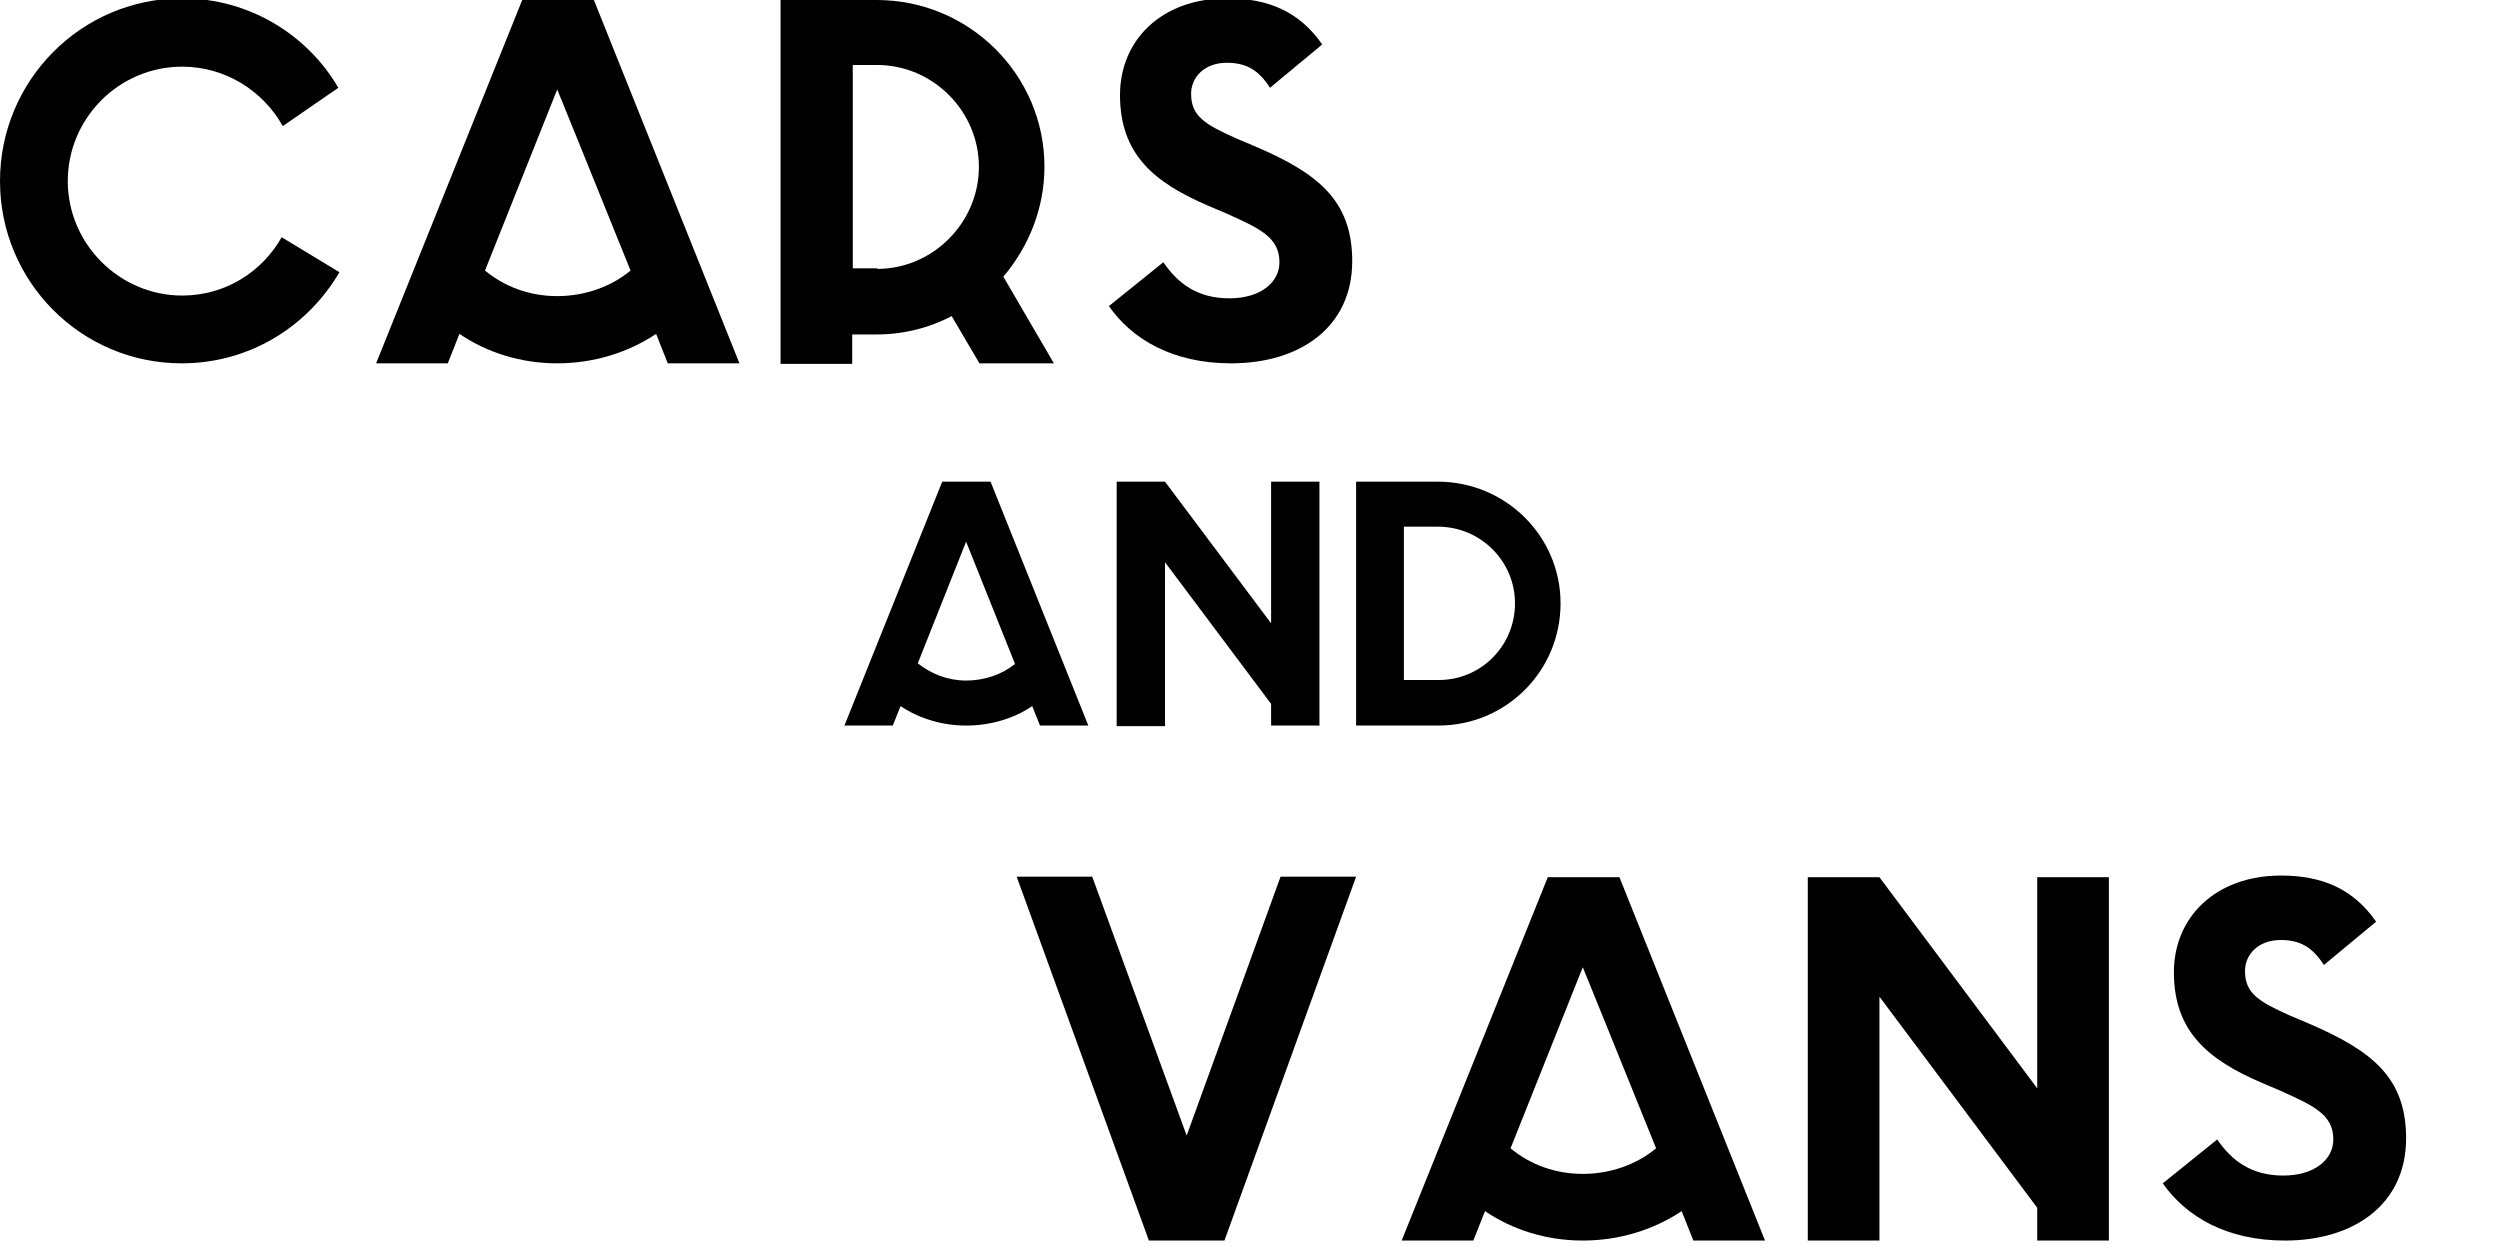
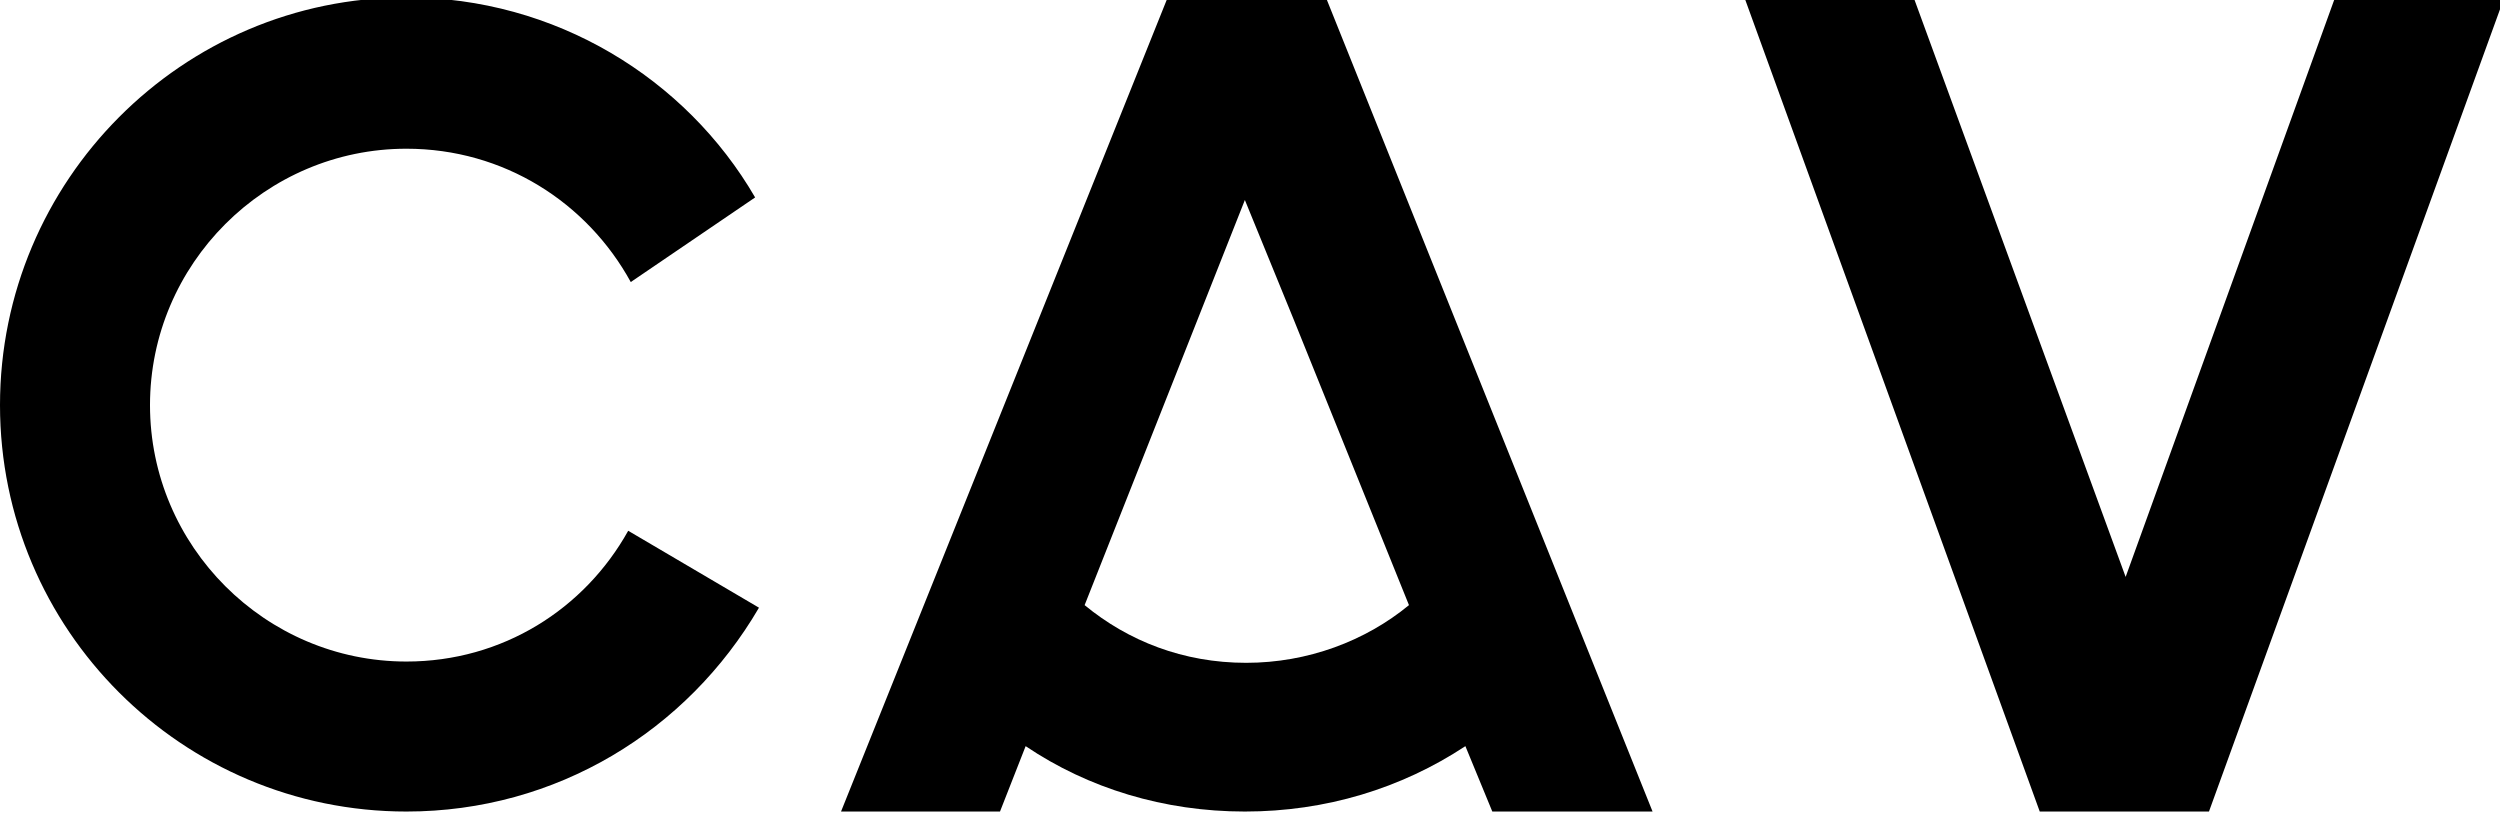
- <svg xmlns="http://www.w3.org/2000/svg" version="1.1" id="Layer_1" x="0px" y="0px" viewBox="0 0 450 224.4" style="enable-background:new 0 0 450 224.4;" xml:space="preserve">
-   <style type="text/css">
- 	.st0{display:none;fill:none;}
- </style>
-   <rect x="82.5" y="176.3" class="st0" width="420.4" height="55.4" />
+ <svg xmlns="http://www.w3.org/2000/svg" version="1.1" id="Layer_1" x="0px" y="0px" viewBox="0 0 195 65" style="enable-background:new 0 0 195 65;" xml:space="preserve">
  <g>
-     <path d="M61.1,49c-5.8,9.9-16.3,16.4-28.4,16.4C14.6,65.4,0,50.7,0,32.6S14.6-0.3,32.8-0.3c12,0,22.5,6.5,28.1,16.1l-10,6.9   C47.4,16.4,40.6,12,32.8,12c-11.4,0-20.6,9.3-20.6,20.6s9.3,20.6,20.6,20.6c7.8,0,14.4-4.3,17.9-10.5L61.1,49z" />
-     <path d="M133.1,65.4h-12.9l-2.1-5.3c-5.1,3.4-11.3,5.3-17.8,5.3s-12.6-1.9-17.6-5.3l-2.1,5.3H67.7L94,0h12.9L133.1,65.4z    M113.5,48.7l-9.3-23l-3.9-9.6l-13,32.6c3.5,2.9,8,4.6,13,4.6S110,51.6,113.5,48.7z" />
-     <path d="M189.7,65.4h-13.4l-5-8.5c-4,2.1-8.6,3.3-13.5,3.3h-4.4v5.3h-12.9V0h9.4h3.5h4.4C174.5,0,188,13.5,188,30   c0,7.6-2.9,14.5-7.4,19.8L189.7,65.4z M157.9,48.4c10,0,18.3-8.3,18.3-18.4c0-10-8.3-18.3-18.3-18.3h-4.4v36.6H157.9z" />
-     <path d="M243.4,47c0,11.9-9.4,18.4-21.8,18.4c-10.5,0-17.8-4.3-22-10.3l9.8-7.9c2.6,3.8,6.1,6.5,11.9,6.5c5.5,0,9-2.8,9-6.5   c0-4.5-3.6-6.1-9.6-8.8l-3.3-1.4c-9.5-4.1-15.8-9.1-15.8-19.9c0-9.9,7.5-17.4,19.3-17.4c7.4,0,13,2.4,17.1,8.3l-9.4,7.8   c-2.1-3.3-4.4-4.5-7.8-4.5c-3.9,0-6.4,2.5-6.4,5.6c0,4,2.5,5.5,8.1,8l3.3,1.4C237.1,31.1,243.4,36,243.4,47z" />
-   </g>
-   <g>
-     <path d="M195.9,130.6h-8.7l-1.4-3.5c-3.4,2.3-7.6,3.5-11.9,3.5c-4.4,0-8.5-1.3-11.8-3.5l-1.4,3.5H152l17.6-43.9h8.7L195.9,130.6z    M182.7,119.5l-6.2-15.5l-2.6-6.5l-8.7,21.9c2.4,1.9,5.4,3.1,8.7,3.1S180.4,121.4,182.7,119.5z" />
-     <path d="M237.5,86.7v41.2v2.7h-8.6h-0.1v-3.5v-0.4l-19.1-25.5v1v28.5h-8.7V86.7h8.7l19.1,25.5v-0.6V86.7H237.5z" />
-     <path d="M280.9,108.6c0,12.2-9.8,22-22,22h-6.1H251h-6.9V86.7h7.2h1.4h6.1C271,86.7,280.9,96.5,280.9,108.6z M272.7,108.6   c0-7.6-6.2-13.8-13.9-13.8h-6.1v27.6h6.1C266.5,122.5,272.7,116.3,272.7,108.6z" />
-   </g>
-   <g>
-     <path d="M220.4,223.3h-13.6L183,157.8h13.6l17,46.6l16.9-46.6h13.6L220.4,223.3z" />
-     <path d="M317.7,223.3h-12.9l-2.1-5.3c-5.1,3.4-11.3,5.3-17.8,5.3s-12.6-1.9-17.6-5.3l-2.1,5.3h-12.9l26.3-65.4h12.9L317.7,223.3z    M298.1,206.7l-9.3-23l-3.9-9.6l-13,32.6c3.5,2.9,8,4.6,13,4.6S294.6,209.6,298.1,206.7z" />
-     <path d="M379.6,157.9v61.4v4h-12.8h-0.1v-5.3v-0.6l-28.4-38v1.5v42.4h-12.9v-65.4h12.9l28.4,38v-0.9v-37.1H379.6z" />
-     <path d="M433.1,204.9c0,11.9-9.4,18.4-21.8,18.4c-10.5,0-17.8-4.3-22-10.3l9.8-7.9c2.6,3.8,6.1,6.5,11.9,6.5c5.5,0,9-2.8,9-6.5   c0-4.5-3.6-6.1-9.6-8.8l-3.3-1.4c-9.5-4.1-15.8-9.1-15.8-19.9c0-9.9,7.5-17.4,19.3-17.4c7.4,0,13,2.4,17.1,8.3l-9.4,7.8   c-2.1-3.3-4.4-4.5-7.8-4.5c-3.9,0-6.4,2.5-6.4,5.6c0,4,2.5,5.5,8.1,8l3.3,1.4C426.9,189.1,433.1,193.9,433.1,204.9z" />
+     <path d="M59.2,47.4C53.6,57,43.4,63.3,31.7,63.3C14.2,63.3,0,49.1,0,31.6S14.2-0.2,31.7-0.2c11.6,0,21.8,6.3,27.2,15.6L49.2,22   c-3.4-6.2-9.9-10.4-17.5-10.4c-11,0-20,9-20,20s9,20,20,20c7.5,0,13.9-4.1,17.3-10.2L59.2,47.4z" />
+     <path d="M128.9,63.3h-12.5l-2.1-5.1c-5,3.3-10.9,5.1-17.2,5.1s-12.2-1.8-17.1-5.1L78,63.3H65.6L91,0h12.5L128.9,63.3z M109.9,47.2   l-9-22.3l-3.8-9.3L84.6,47.2c3.4,2.8,7.7,4.5,12.6,4.5C102,51.7,106.5,50,109.9,47.2z" />
+     <path d="M172.3,63.3h-13.2l-23-63.4h13.2L165.8,45l16.3-45.1h13.2L172.3,63.3z" />
  </g>
</svg>
